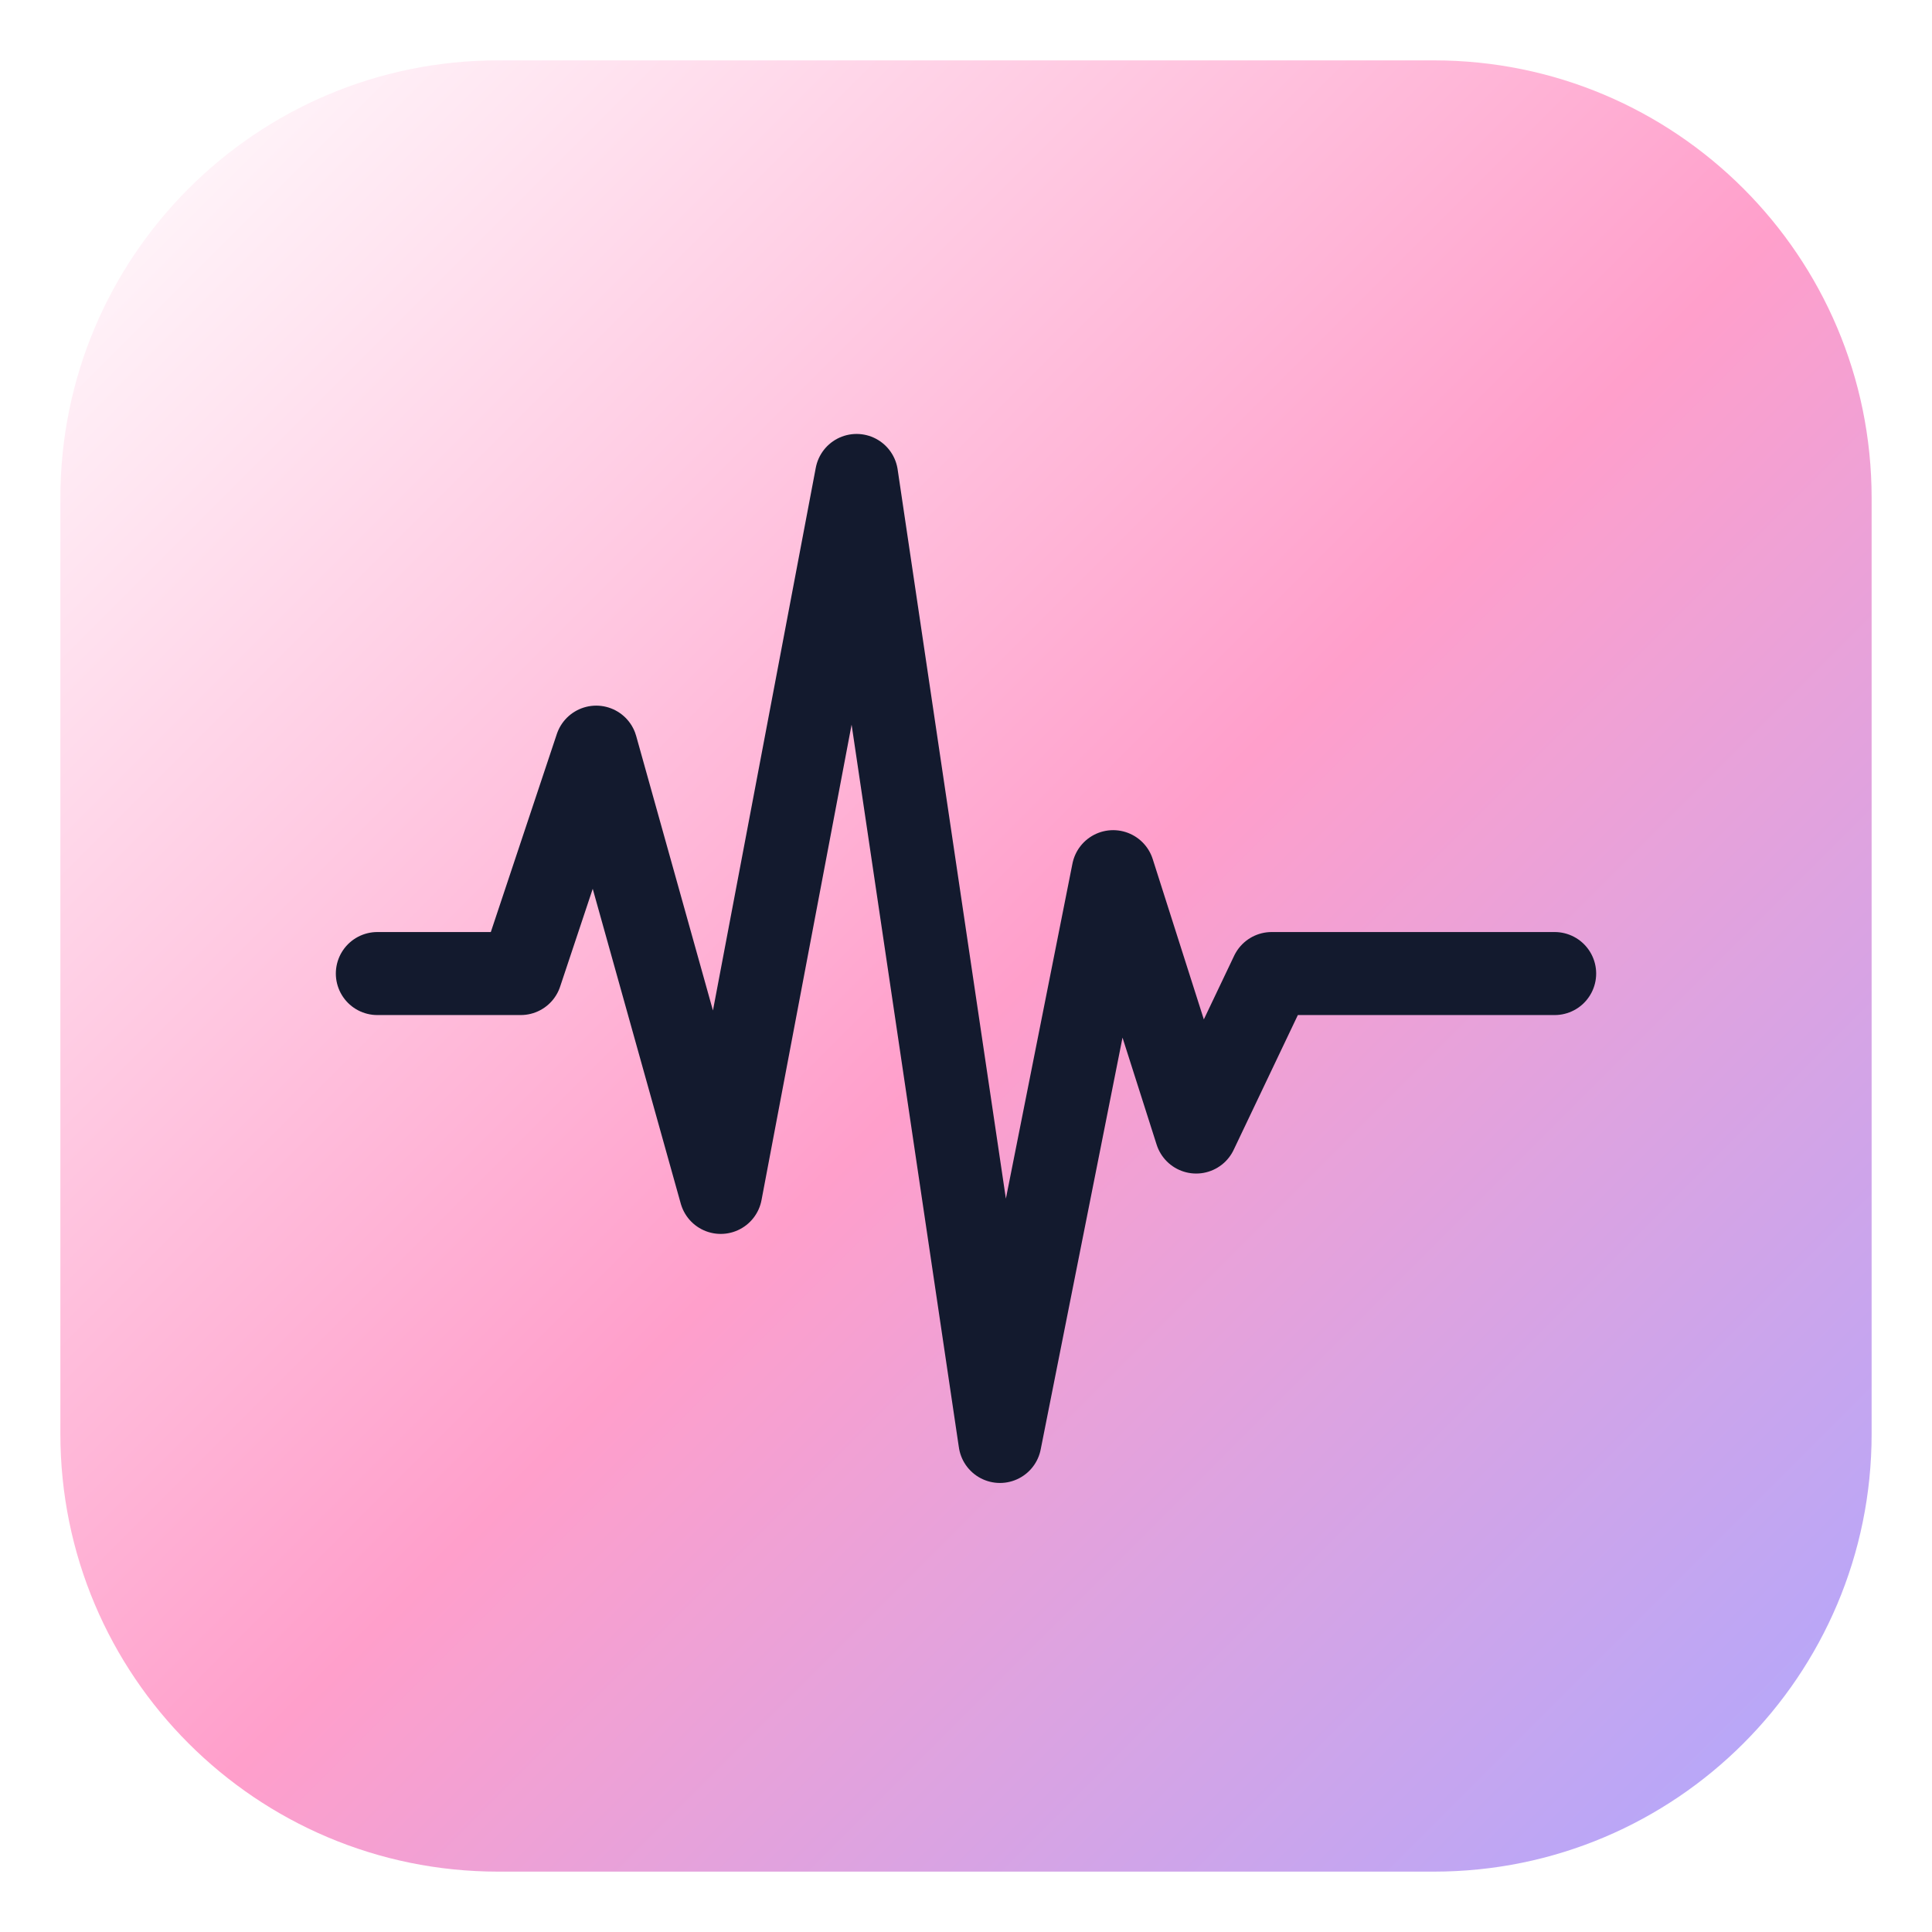
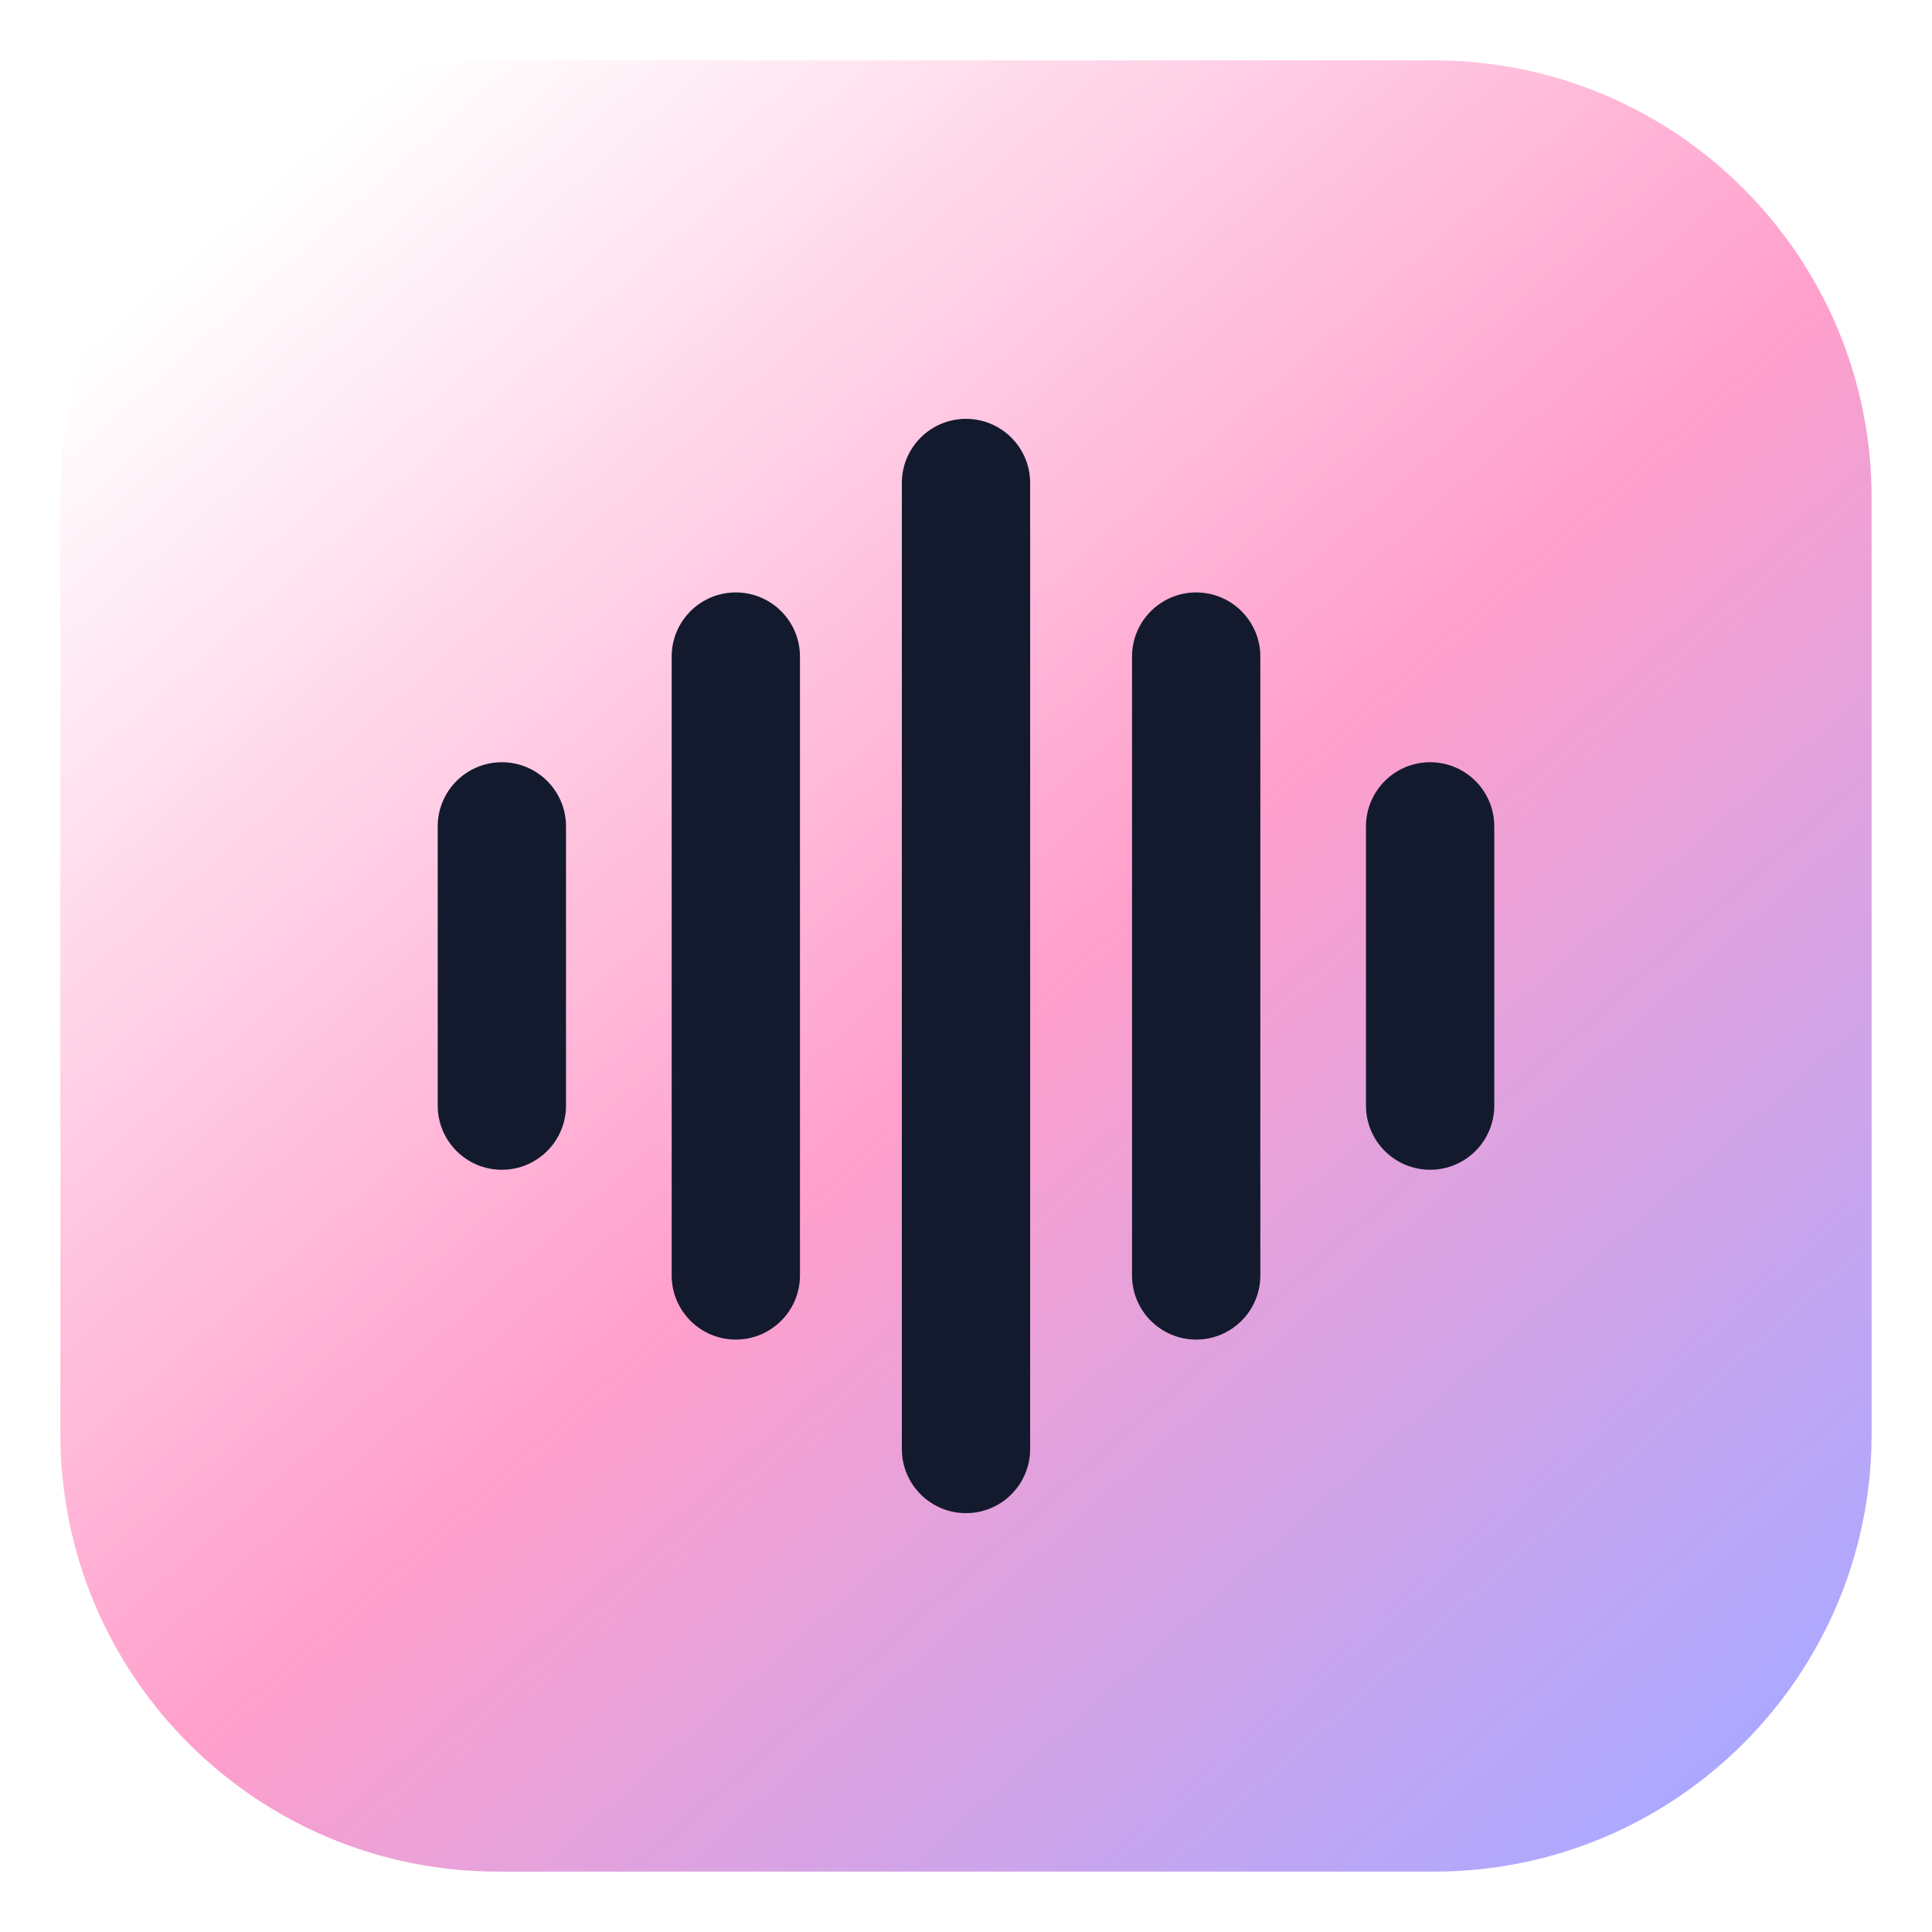
<svg xmlns="http://www.w3.org/2000/svg" width="512" height="512" viewBox="0 0 512 512">
  <defs>
-     <linearGradient id="g" x1="0" y1="0" x2="1" y2="1">
-       <stop stop-color="#ffffff" />
+     <linearGradient id="brand" x1="72" y1="48" x2="448" y2="472" gradientUnits="userSpaceOnUse">
+       <stop offset="0" stop-color="#ffffff" />
      <stop offset=".52" stop-color="#ff9fcb" />
      <stop offset="1" stop-color="#ada8ff" />
    </linearGradient>
  </defs>
-   <rect x="16" y="16" width="480" height="480" rx="116" fill="url(#g)" />
-   <path d="M100 258h38l20-60 33 118 36-190 38 256 30-151 22 69 20-42h75" fill="none" stroke="#131a2e" stroke-width="22" stroke-linecap="round" stroke-linejoin="round" />
+   <rect x="16" y="16" width="480" height="480" rx="116" fill="url(#brand)" />
+   <g fill="#131a2e">
+     <rect x="116" y="202" width="34" height="108" rx="17" />
+     <rect x="178" y="157" width="34" height="198" rx="17" />
+     <rect x="239" y="111" width="34" height="290" rx="17" />
+     <rect x="300" y="157" width="34" height="198" rx="17" />
+     <rect x="362" y="202" width="34" height="108" rx="17" />
+   </g>
</svg>
